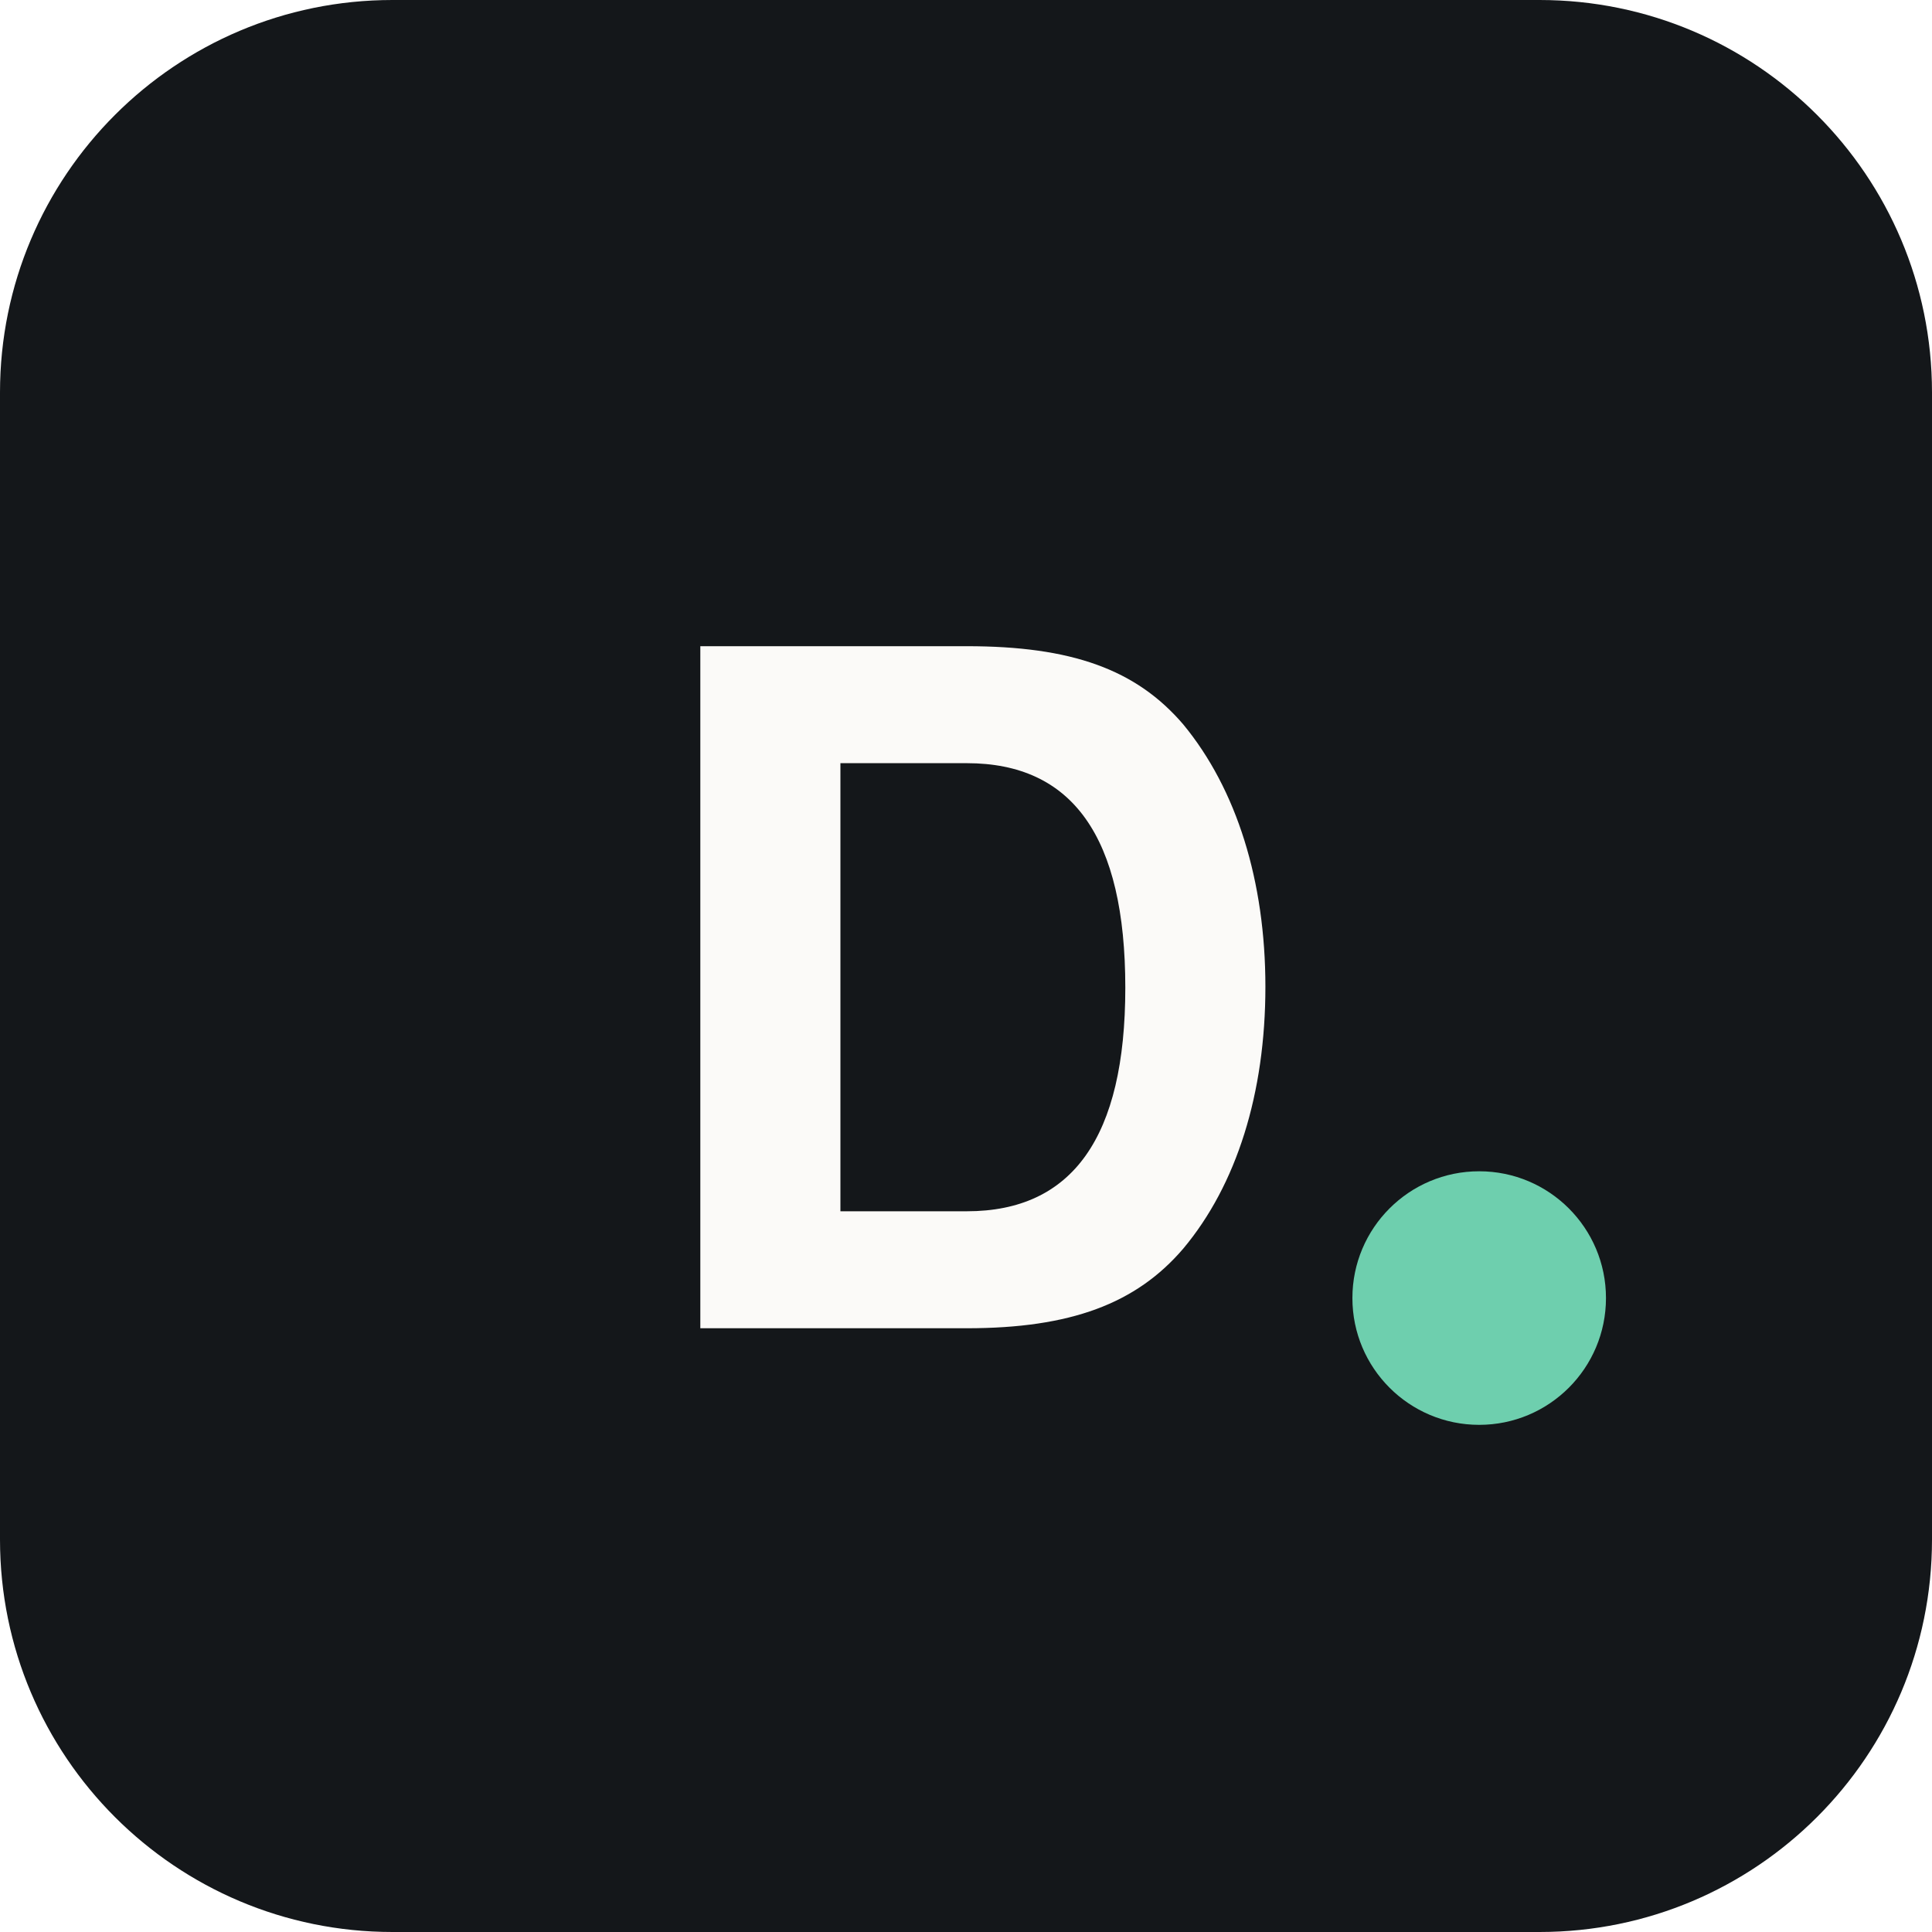
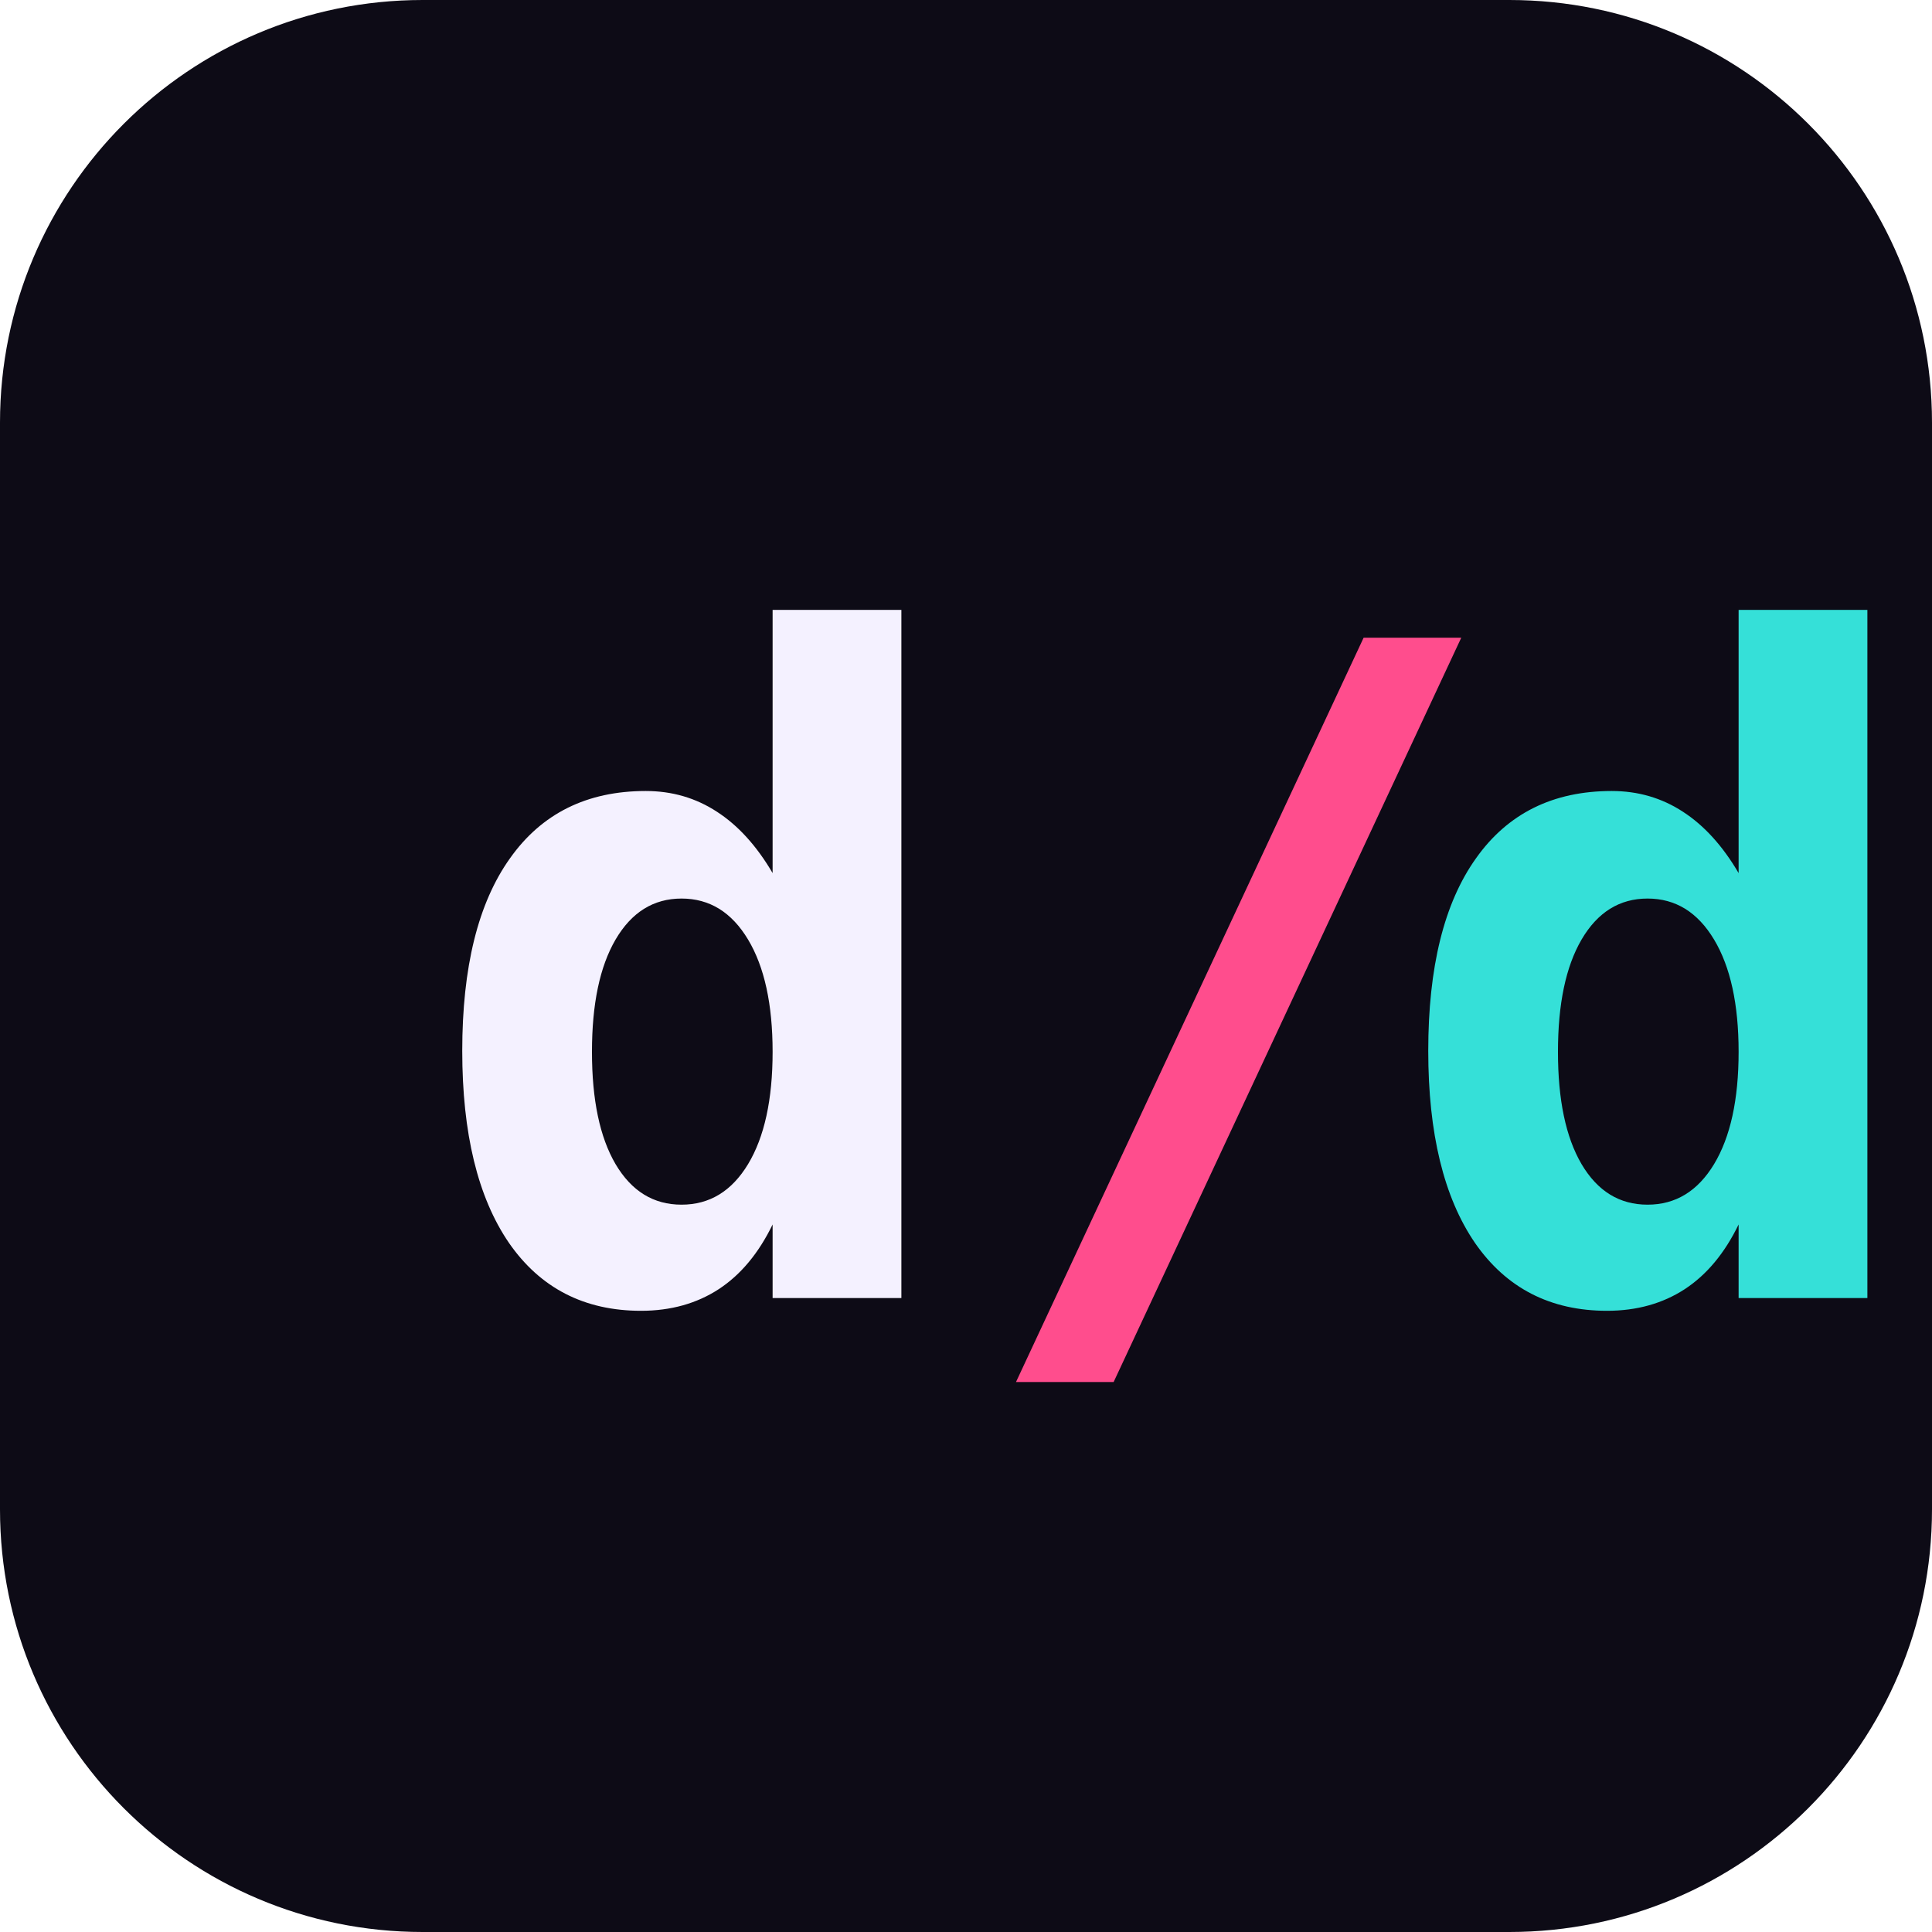
<svg xmlns="http://www.w3.org/2000/svg" viewBox="0 0 64 64">
-   <rect width="64" height="64" rx="13" fill="#14171a" />
-   <text x="32" y="44" font-family="ui-sans-serif,system-ui,-apple-system,Helvetica,Arial,sans-serif" font-size="31" font-weight="700" text-anchor="middle" fill="#fbfaf8">D</text>
-   <circle cx="49" cy="43" r="4.2" fill="#6ecfae" />
+   <rect width="64" height="64" rx="14" fill="#0d0b16" />
+   <text x="14" y="43" font-family="ui-monospace,SFMono-Regular,Menlo,monospace" font-size="30" font-weight="700" fill="#f4f1ff">d</text>
+   <text x="32" y="43" font-family="ui-monospace,SFMono-Regular,Menlo,monospace" font-size="30" font-weight="700" fill="#ff4d8d">/</text>
+   <text x="46" y="43" font-family="ui-monospace,SFMono-Regular,Menlo,monospace" font-size="30" font-weight="700" fill="#35e0d8">d</text>
</svg>
